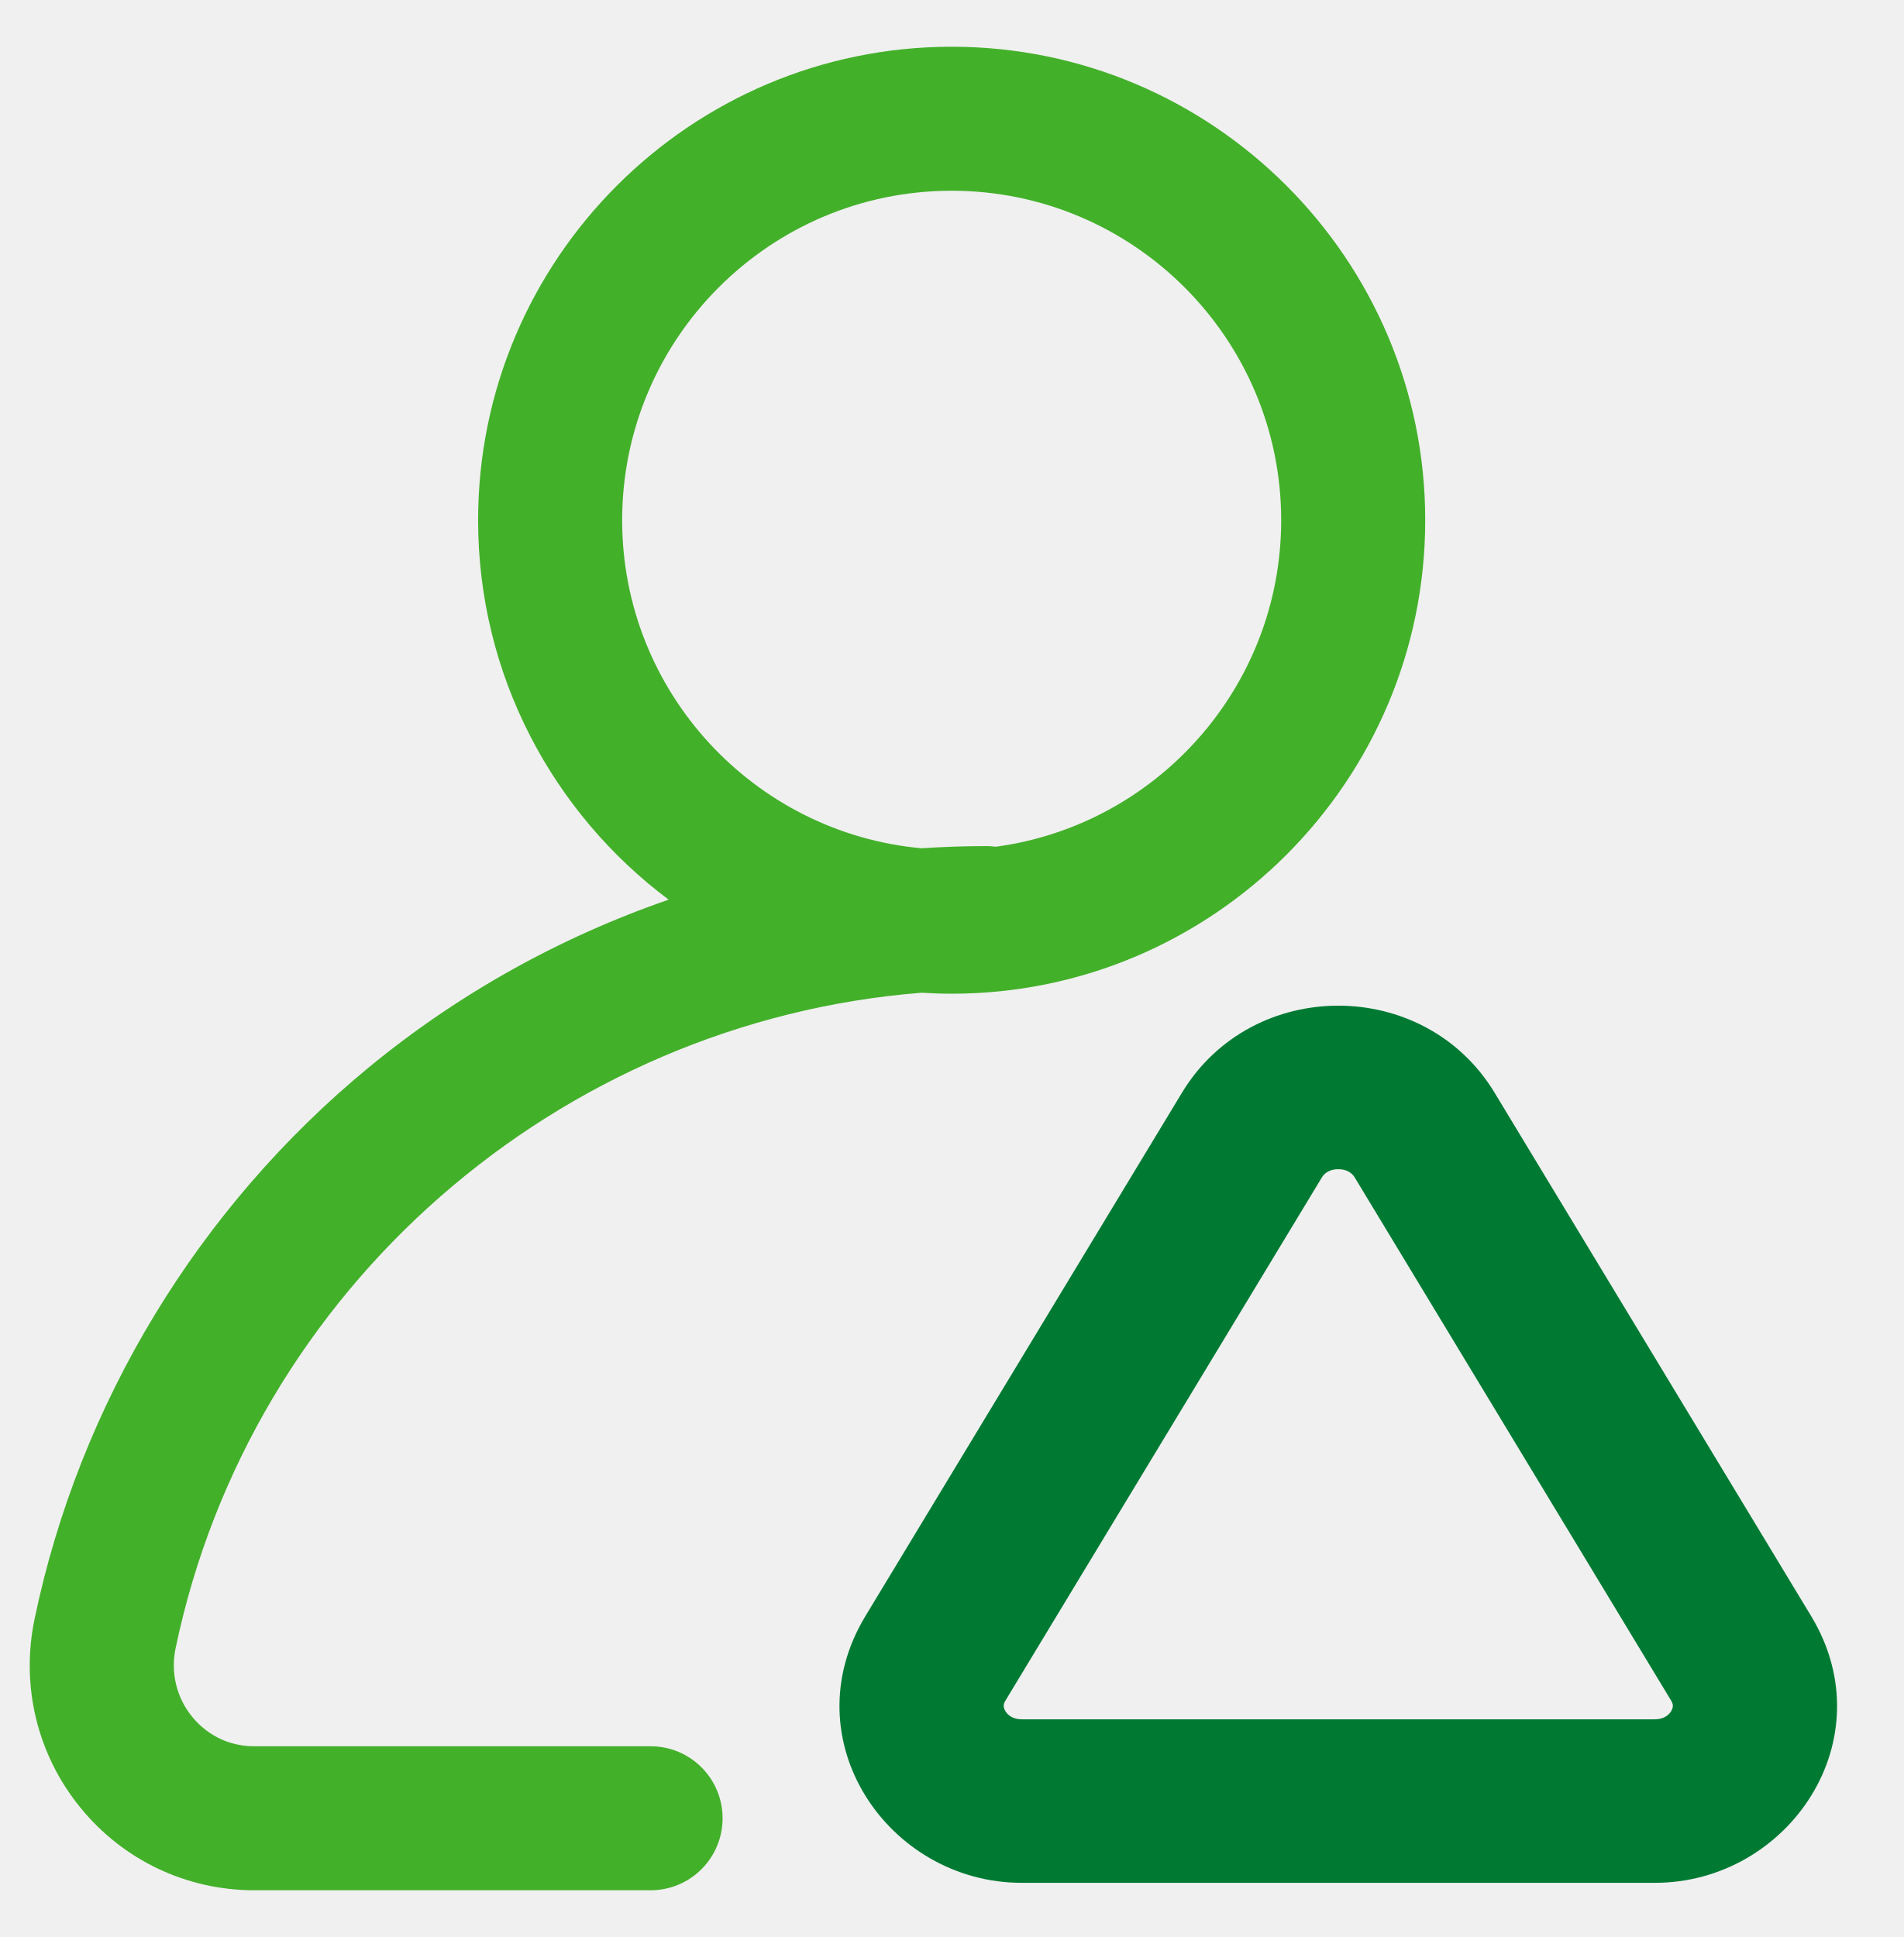
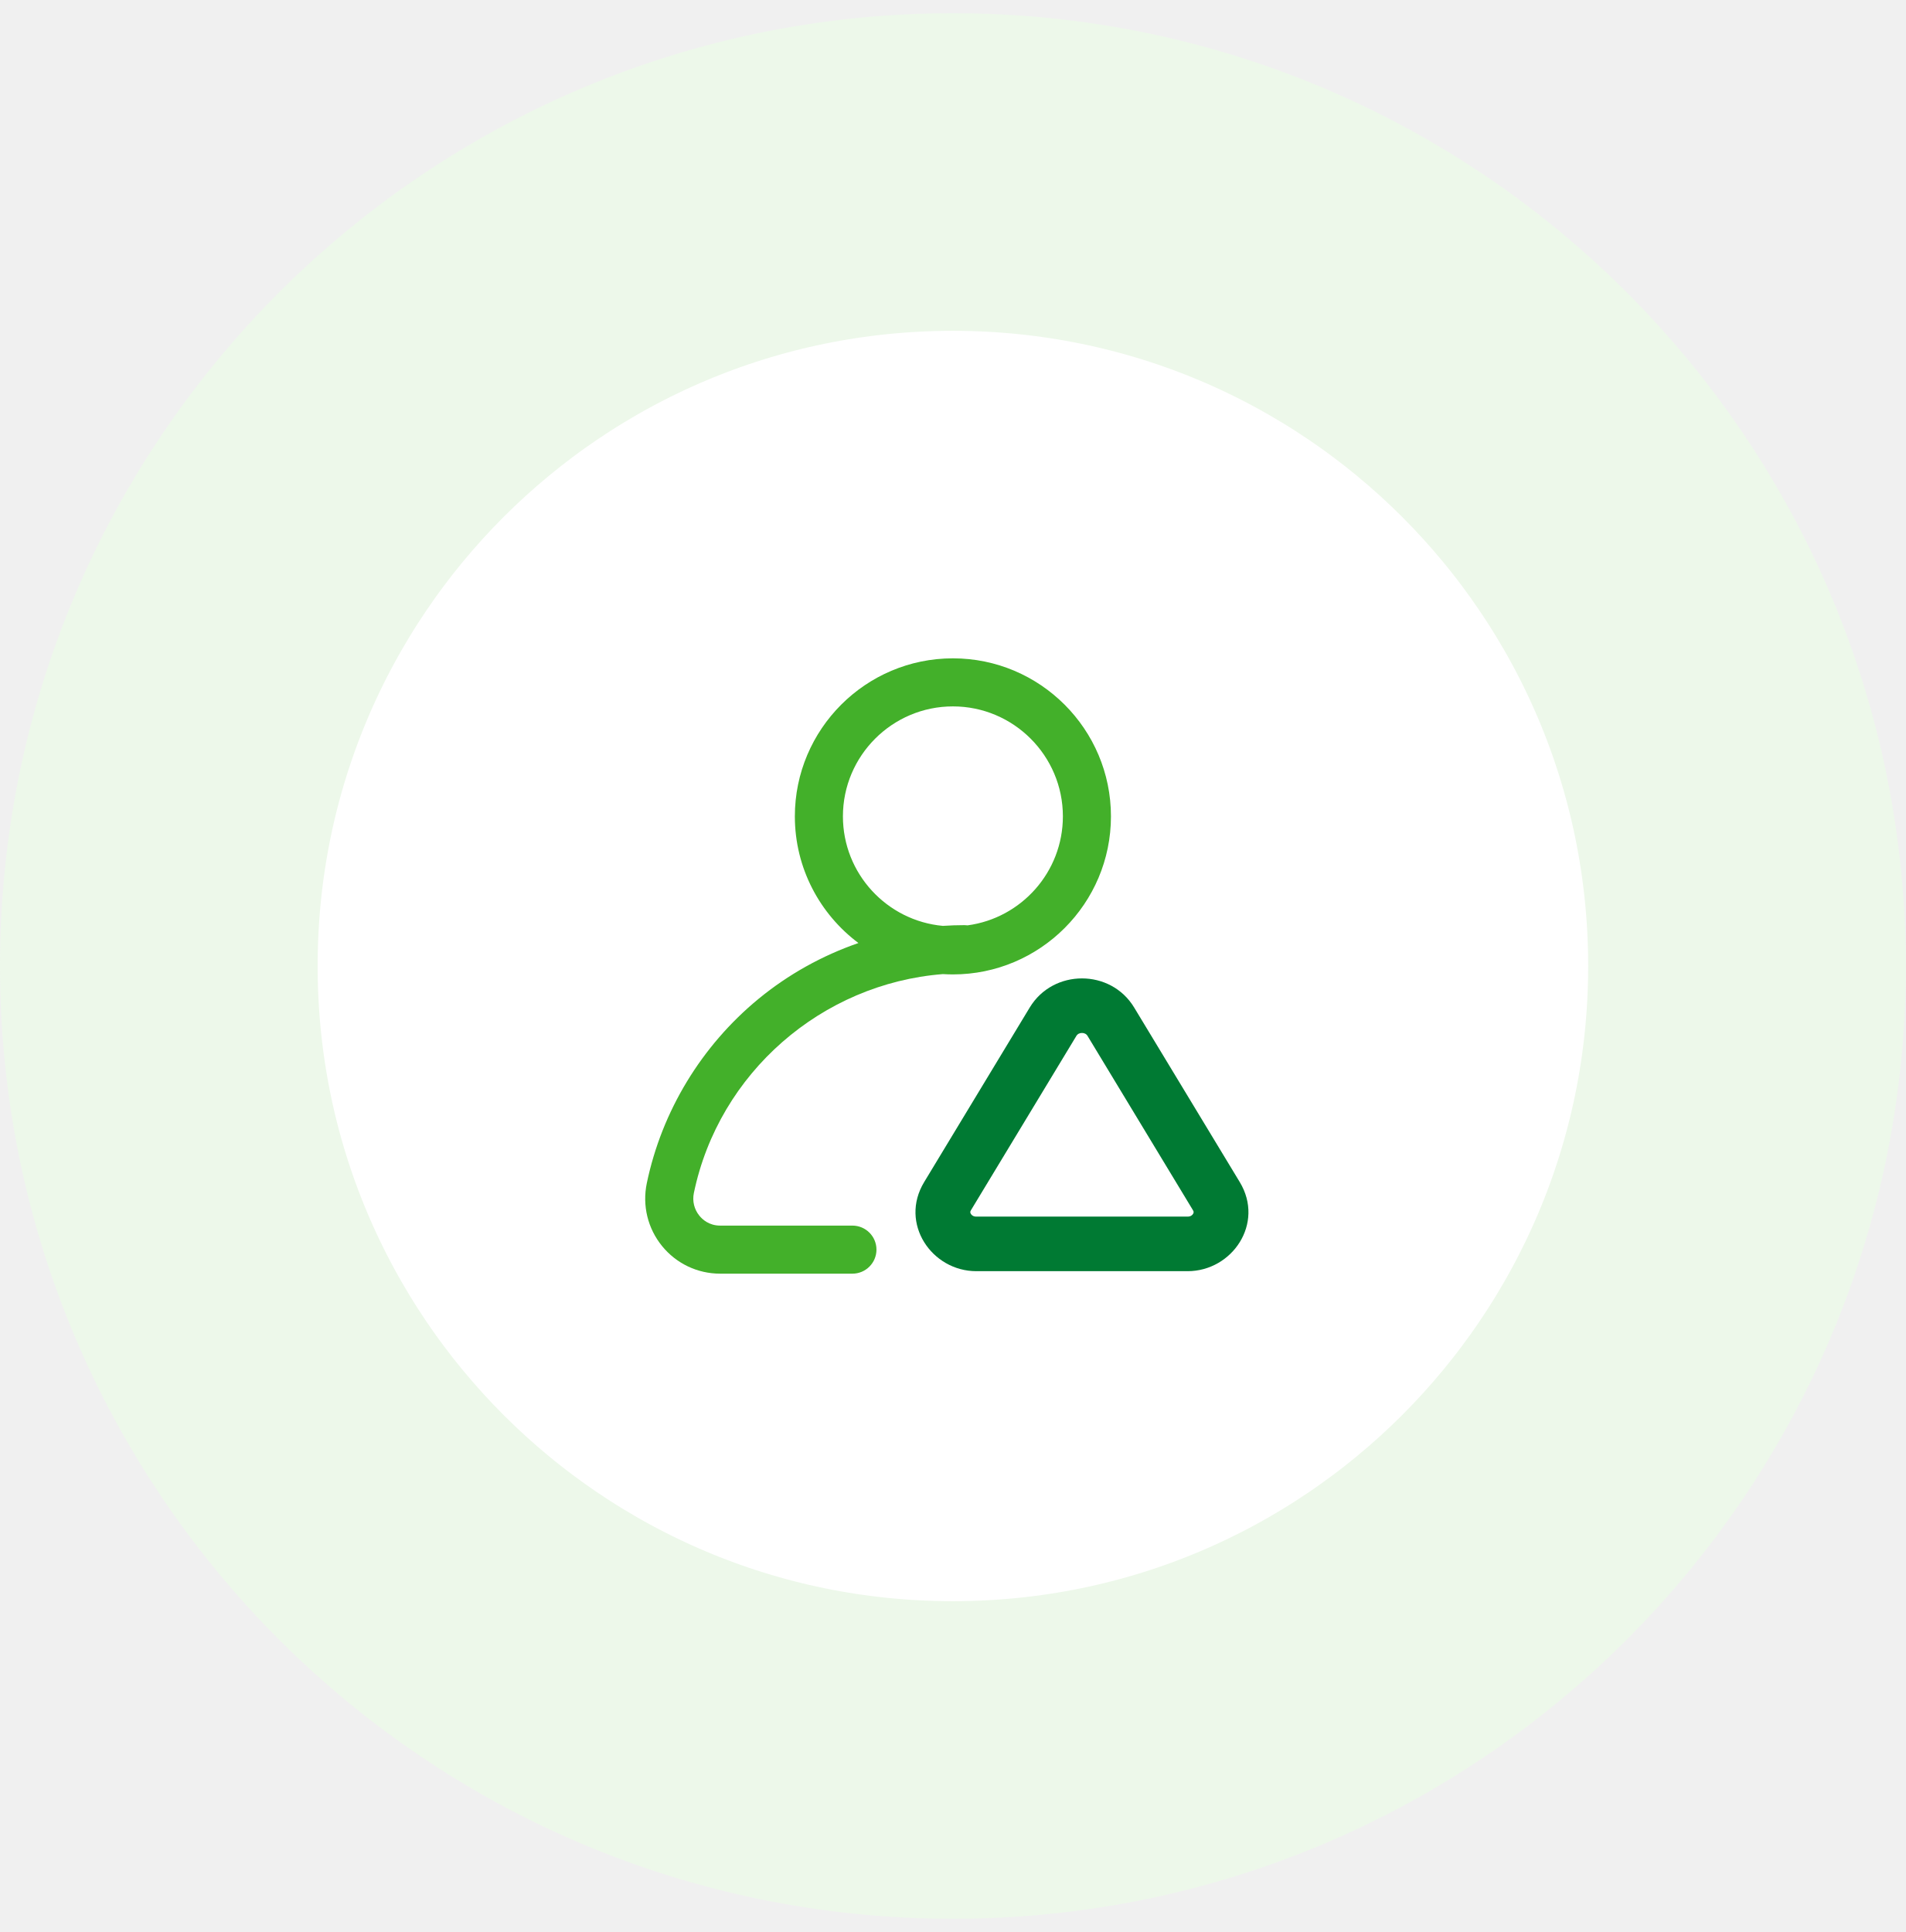
- <svg xmlns="http://www.w3.org/2000/svg" width="56" height="57" viewBox="0 0 56 57" fill="none">
-   <path d="M19.141 51.387H7.482C6.505 51.387 5.915 50.841 5.651 50.516C5.194 49.954 5.017 49.224 5.165 48.511C7.372 37.912 16.439 30.058 27.113 29.213C27.406 29.231 27.702 29.242 28 29.242C35.683 29.242 41.933 22.991 41.933 15.308C41.933 7.625 35.683 1.375 28 1.375C20.317 1.375 14.067 7.625 14.067 15.308C14.067 19.872 16.272 23.93 19.673 26.474C16.485 27.576 13.493 29.237 10.861 31.401C5.833 35.538 2.336 41.307 1.016 47.647C0.607 49.614 1.097 51.635 2.363 53.19C3.621 54.738 5.487 55.625 7.482 55.625H19.141C20.312 55.625 21.26 54.676 21.26 53.506C21.26 52.335 20.312 51.387 19.141 51.387ZM18.305 15.308C18.305 9.962 22.654 5.613 28 5.613C33.346 5.613 37.695 9.962 37.695 15.308C37.695 20.215 34.031 24.282 29.295 24.917C29.206 24.905 29.116 24.898 29.024 24.898C28.385 24.898 27.747 24.92 27.112 24.962C22.181 24.512 18.305 20.355 18.305 15.308Z" fill="#43B02A" />
-   <path fill-rule="evenodd" clip-rule="evenodd" d="M34.776 32.155C36.841 28.74 41.909 28.74 43.974 32.155L53.287 47.555C55.487 51.194 52.619 55.406 48.688 55.406H30.062C26.131 55.406 23.262 51.194 25.463 47.555L34.776 32.155ZM39.375 34.406C39.129 34.406 38.973 34.515 38.894 34.645L29.581 50.045C29.535 50.121 29.531 50.17 29.531 50.2C29.532 50.238 29.544 50.292 29.581 50.355C29.653 50.474 29.803 50.594 30.062 50.594H48.688C48.947 50.594 49.096 50.474 49.169 50.355C49.206 50.292 49.218 50.238 49.219 50.2C49.219 50.17 49.215 50.121 49.169 50.045L39.856 34.645C39.777 34.515 39.621 34.406 39.375 34.406Z" fill="#007A33" />
+ <svg xmlns="http://www.w3.org/2000/svg" width="72" height="73" viewBox="0 0 72 73" fill="none">
+   <rect x="6" y="6.5" width="60" height="60" rx="30" fill="white" />
+   <g clip-path="url(#clip0_1010_51135)">
+     <path d="M32.203 46.309H27.207C26.788 46.309 26.535 46.075 26.422 45.935C26.226 45.695 26.15 45.382 26.214 45.076C27.16 40.533 31.046 37.167 35.62 36.806C35.745 36.813 35.872 36.818 36 36.818C39.293 36.818 41.971 34.139 41.971 30.846C41.971 27.554 39.293 24.875 36 24.875C32.707 24.875 30.029 27.554 30.029 30.846C30.029 32.802 30.974 34.541 32.431 35.632C31.065 36.104 29.783 36.816 28.655 37.743C26.5 39.516 25.001 41.989 24.436 44.706C24.26 45.549 24.47 46.415 25.012 47.081C25.552 47.745 26.352 48.125 27.207 48.125H32.203C32.705 48.125 33.112 47.718 33.112 47.217C33.112 46.715 32.705 46.309 32.203 46.309ZM31.845 30.846C31.845 28.555 33.709 26.691 36 26.691C38.291 26.691 40.155 28.555 40.155 30.846C40.155 32.949 38.585 34.692 36.555 34.964C36.517 34.959 36.478 34.956 36.439 34.956C36.165 34.956 35.892 34.966 35.62 34.984C33.506 34.791 31.845 33.009 31.845 30.846Z" fill="#43B02A" />
+     <path fill-rule="evenodd" clip-rule="evenodd" d="M38.904 38.066C39.79 36.603 41.961 36.603 42.846 38.066L46.838 44.666C47.781 46.226 46.551 48.031 44.867 48.031H36.884C35.2 48.031 33.97 46.226 34.913 44.666L38.904 38.066ZM40.876 39.031C40.77 39.031 40.703 39.078 40.669 39.134L36.678 45.734C36.658 45.766 36.657 45.787 36.657 45.8C36.657 45.816 36.662 45.84 36.678 45.866C36.709 45.918 36.773 45.969 36.884 45.969H44.867C44.978 45.969 45.042 45.918 45.073 45.866C45.089 45.84 45.094 45.816 45.094 45.8C45.094 45.787 45.093 45.766 45.073 45.734L41.082 39.134C41.048 39.078 40.981 39.031 40.876 39.031Z" fill="#007A33" />
+   </g>
+   <rect x="6" y="6.5" width="60" height="60" rx="30" stroke="#EDF8EA" stroke-width="12" />
+   <defs>
+     <clipPath id="clip0_1010_51135">
+       <rect width="24" height="24" fill="white" transform="translate(24 24.5)" />
+     </clipPath>
+   </defs>
</svg>
